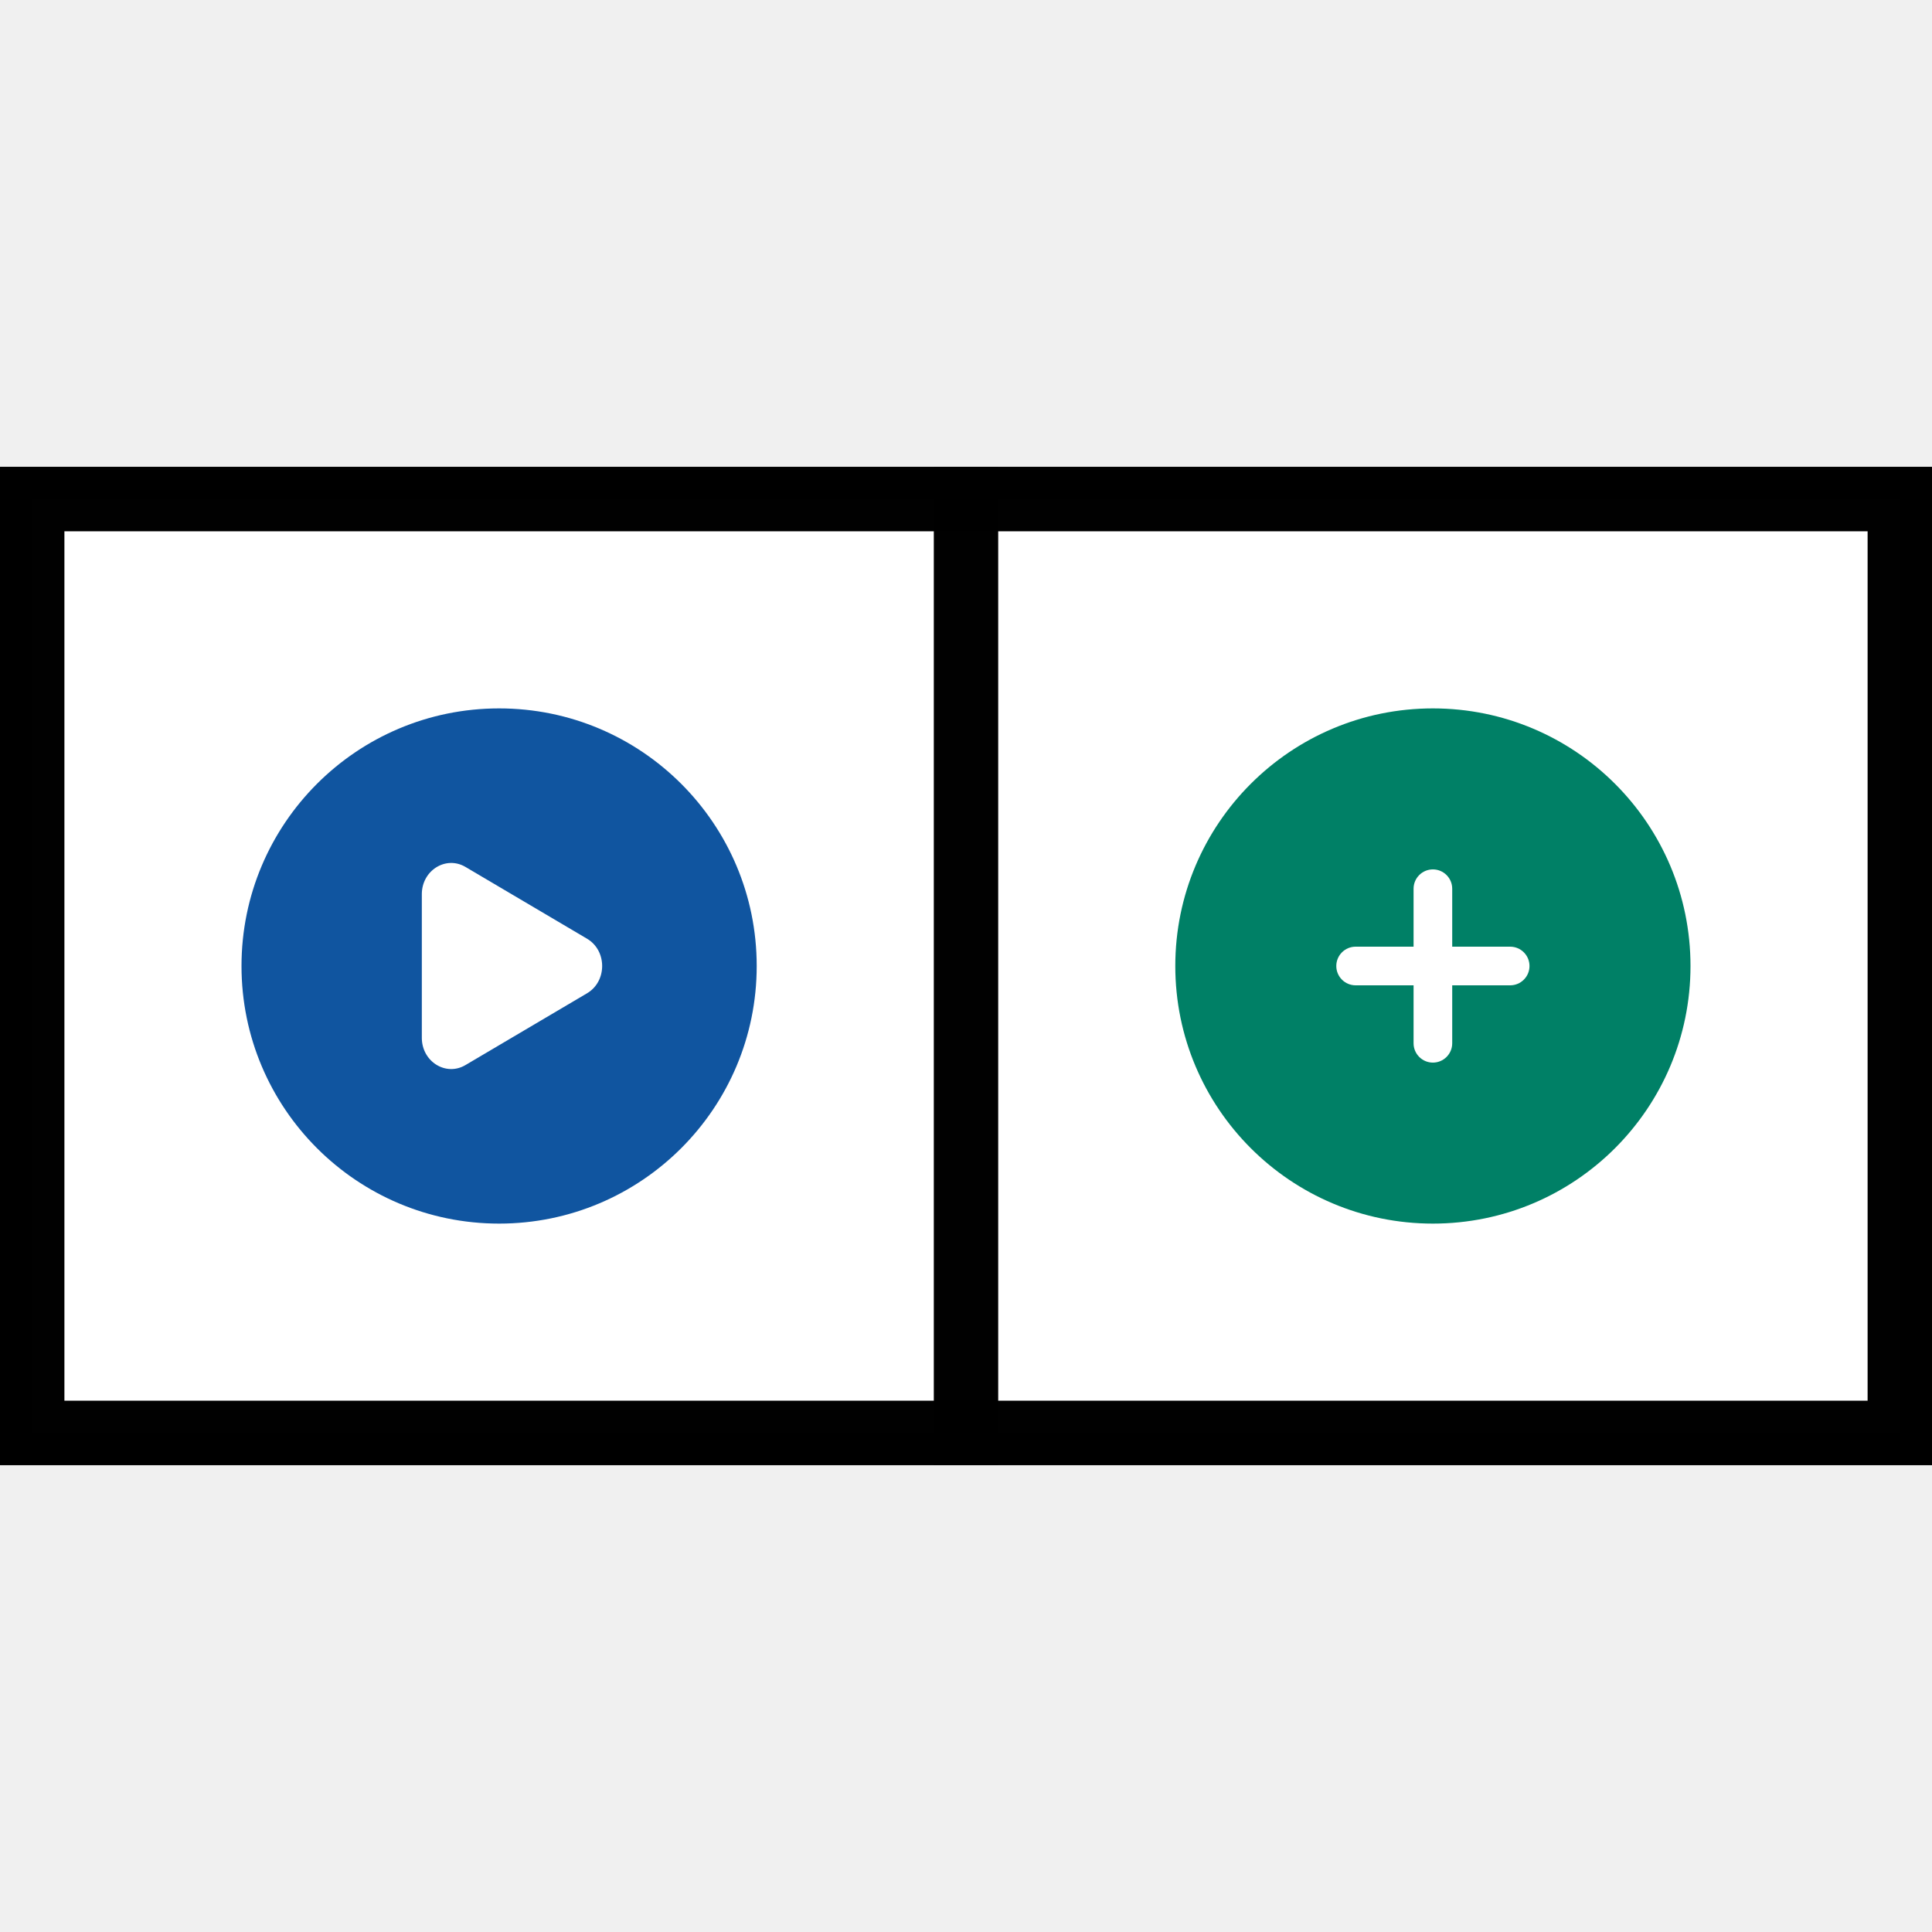
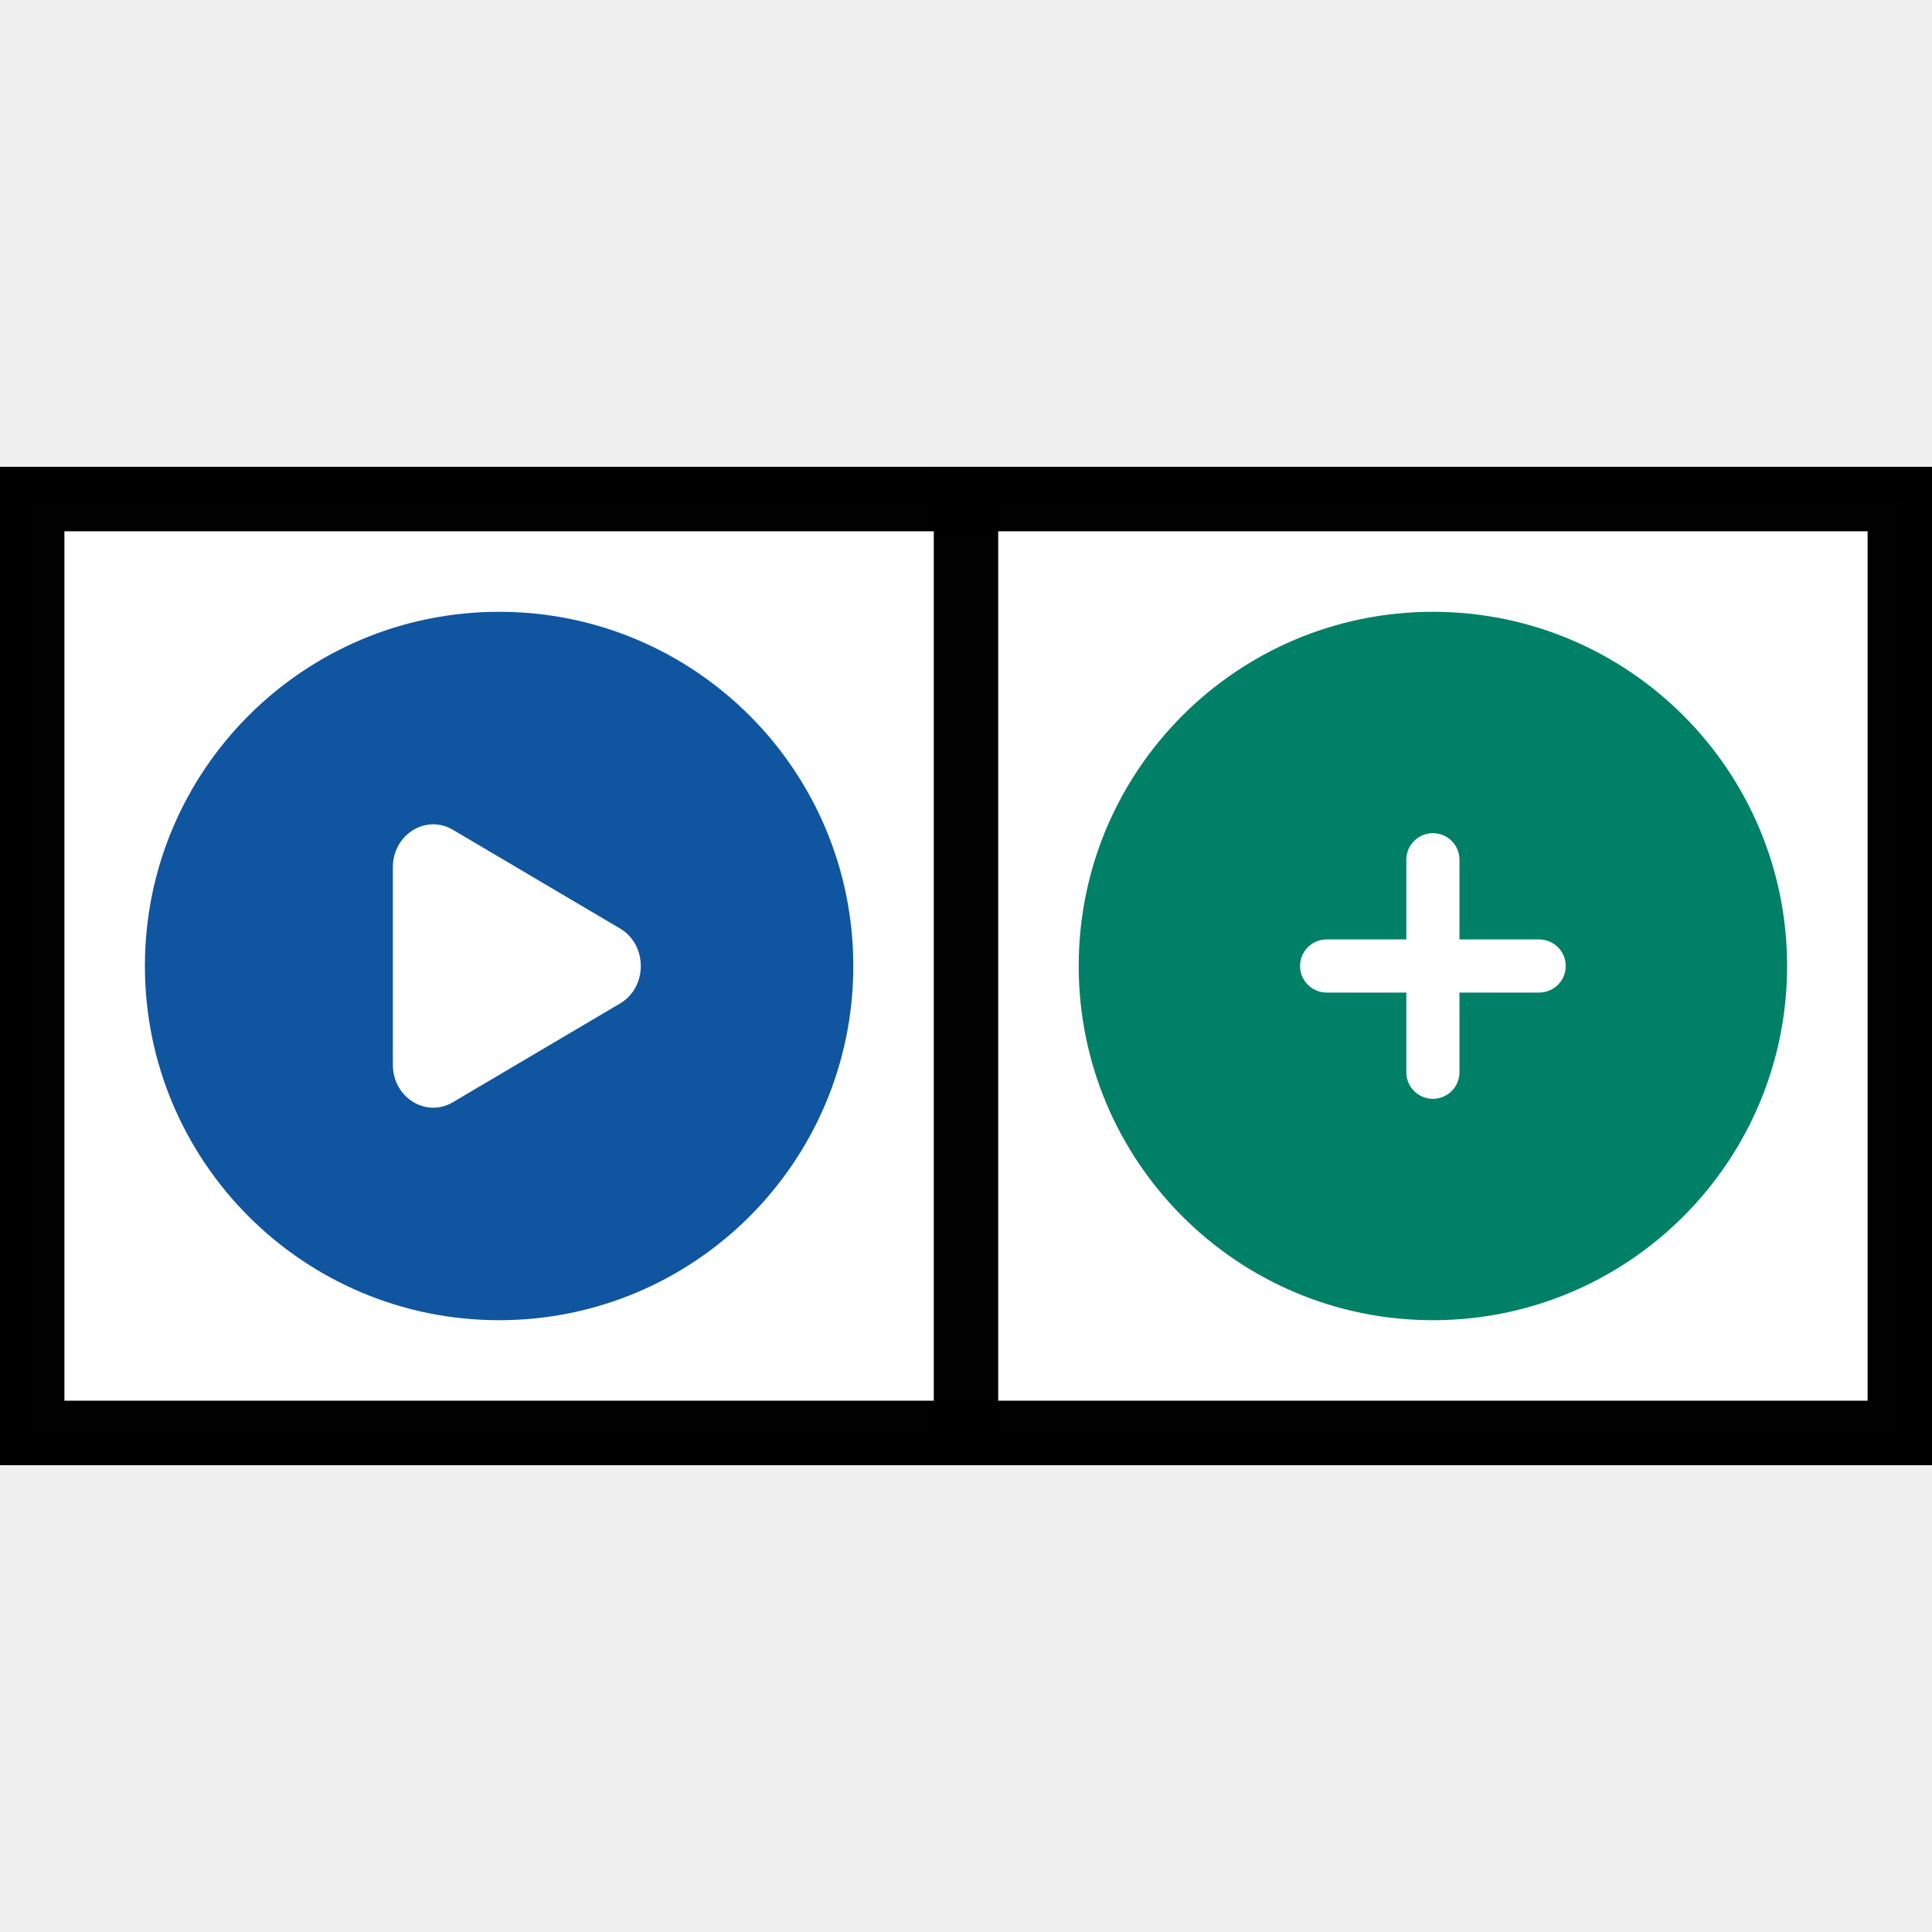
<svg xmlns="http://www.w3.org/2000/svg" width="30mm" height="30mm" viewBox="0 0 30 30" version="1.1" id="svg1" xml:space="preserve">
  <defs id="defs1" />
  <g id="layer1" transform="translate(32.80611,-36.99412)">
    <rect style="fill:#ffffff;fill-opacity:0.996;stroke:#000000;stroke-width:1;stroke-dasharray:none;stroke-opacity:0.996" id="rect5" width="14.5" height="14.5" x="-17.806" y="44.744" />
    <rect style="fill:#ffffff;fill-opacity:0.996;stroke:#000000;stroke-width:1;stroke-dasharray:none;stroke-opacity:0.996" id="rect4" width="14.5" height="14.5" x="-32.306" y="44.744" />
    <rect style="fill:none;fill-opacity:0.996;stroke:none;stroke-width:0.056;stroke-opacity:0.996" id="rect2" width="30" height="30" x="-32.806" y="36.994" />
    <rect style="fill:#ffffff;fill-opacity:0.996;stroke:#000000;stroke-width:1;stroke-dasharray:none;stroke-opacity:0.996" id="rect3" width="29" height="14.5" x="-32.306" y="44.744" />
-     <g style="fill:#1055a0;fill-opacity:1" id="g3" transform="matrix(0.4,0,0,0.4,-29.85604,47.19412)">
+     <g style="fill:#1055a0;fill-opacity:1" id="g3" transform="matrix(0.55,0,0,0.55,-31.65604,45.39413)">
      <path fill-rule="evenodd" clip-rule="evenodd" d="M 12,22 C 17.523,22 22,17.523 22,12 22,6.477 17.523,2 12,2 6.477,2 2,6.477 2,12 2,17.523 6.477,22 12,22 Z m -1.306,-6.154 4.72,-2.787 c 0.782,-0.462 0.782,-1.656 0,-2.118 L 10.694,8.154 C 9.934,7.706 9,8.289 9,9.213 v 5.574 c 0,0.924 0.934,1.508 1.694,1.059 z" fill="#1c274c" id="path1" style="fill:#1055a0;fill-opacity:1" />
    </g>
-     <g style="fill:none" id="g4" transform="matrix(0.4,0,0,0.4,-15.35618,47.19412)">
+     <g style="fill:none" id="g4" transform="matrix(0.55,0,0,0.55,-17.15618,45.39413)">
      <path fill-rule="evenodd" clip-rule="evenodd" d="M 12,22 C 17.523,22 22,17.523 22,12 22,6.477 17.523,2 12,2 6.477,2 2,6.477 2,12 2,17.523 6.477,22 12,22 Z M 12.75,9 C 12.75,8.586 12.414,8.25 12,8.25 11.586,8.25 11.25,8.586 11.25,9 v 2.25 H 9 c -0.414,0 -0.75,0.336 -0.75,0.75 0,0.414 0.336,0.75 0.75,0.75 h 2.25 V 15 c 0,0.414 0.336,0.75 0.75,0.75 0.414,0 0.75,-0.336 0.75,-0.75 V 12.75 H 15 c 0.414,0 0.75,-0.336 0.75,-0.75 0,-0.414 -0.336,-0.75 -0.75,-0.75 h -2.25 z" fill="#1c274c" id="path1-4" style="fill:#008066;fill-opacity:1" />
    </g>
    <path style="fill:#ffffff;fill-opacity:0.996;stroke:#000000;stroke-width:1;stroke-dasharray:none;stroke-opacity:0.996" d="M -17.806,44.744 V 59.244" id="path4" />
  </g>
</svg>
